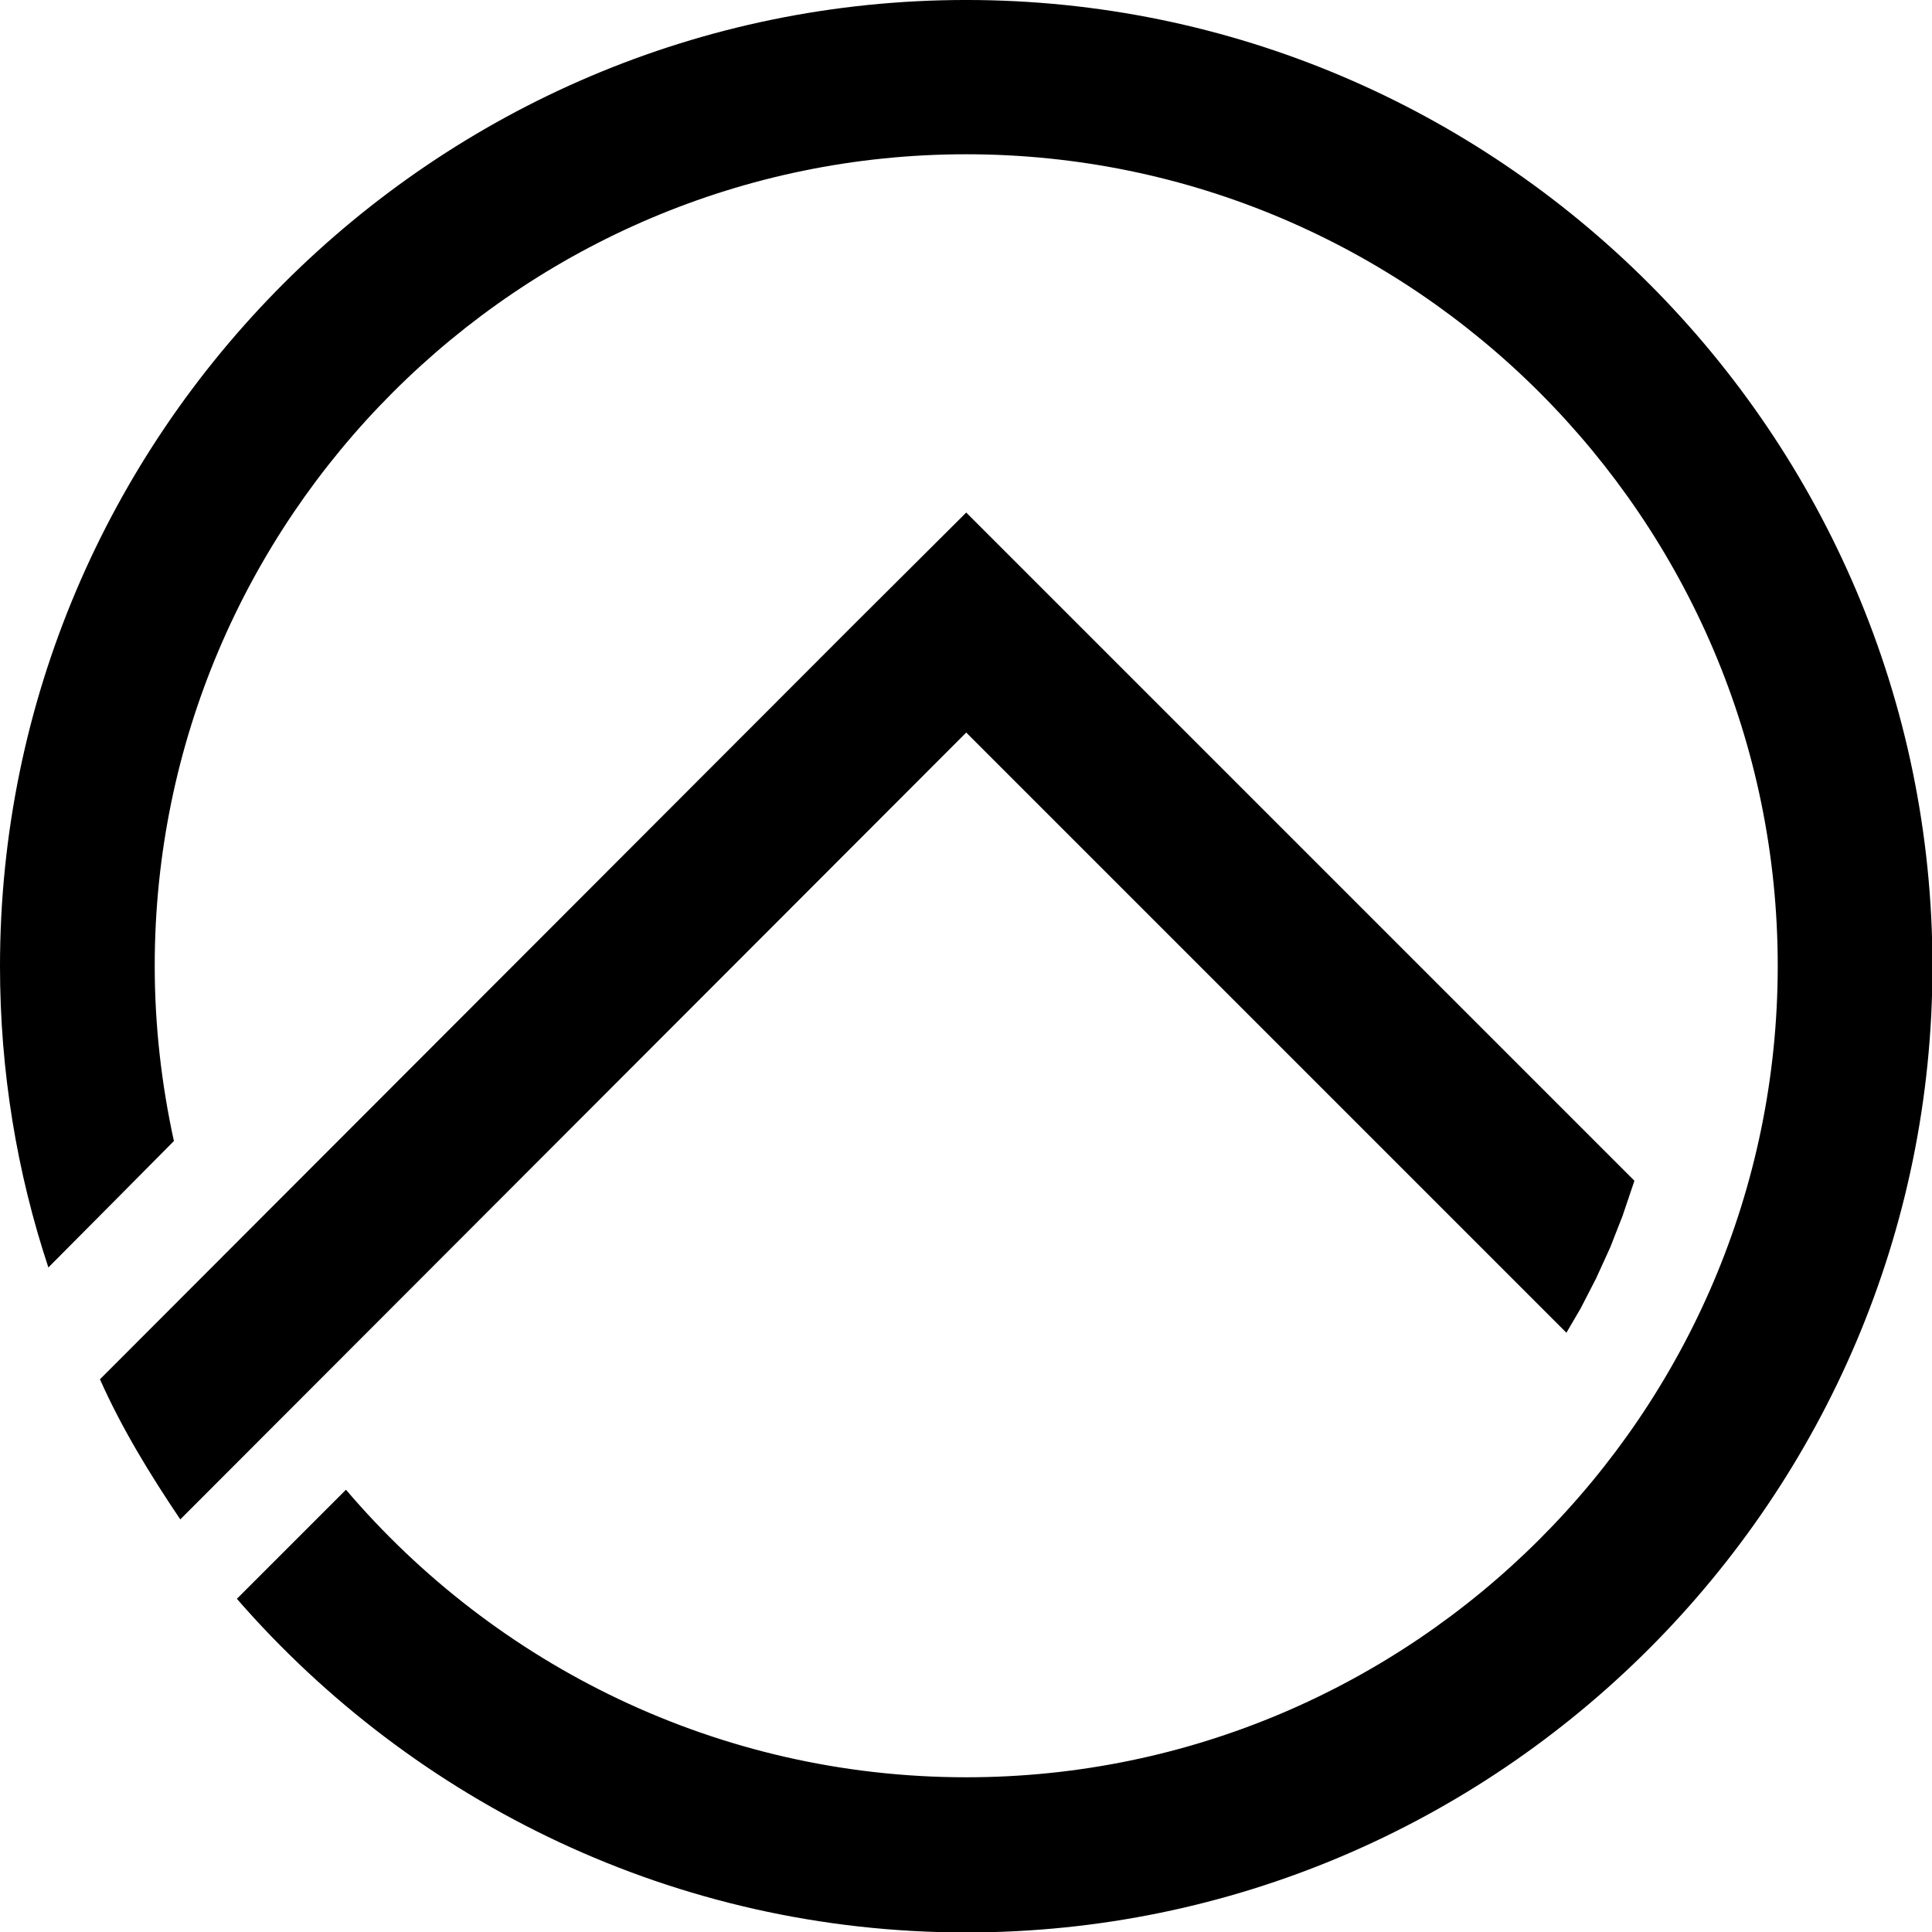
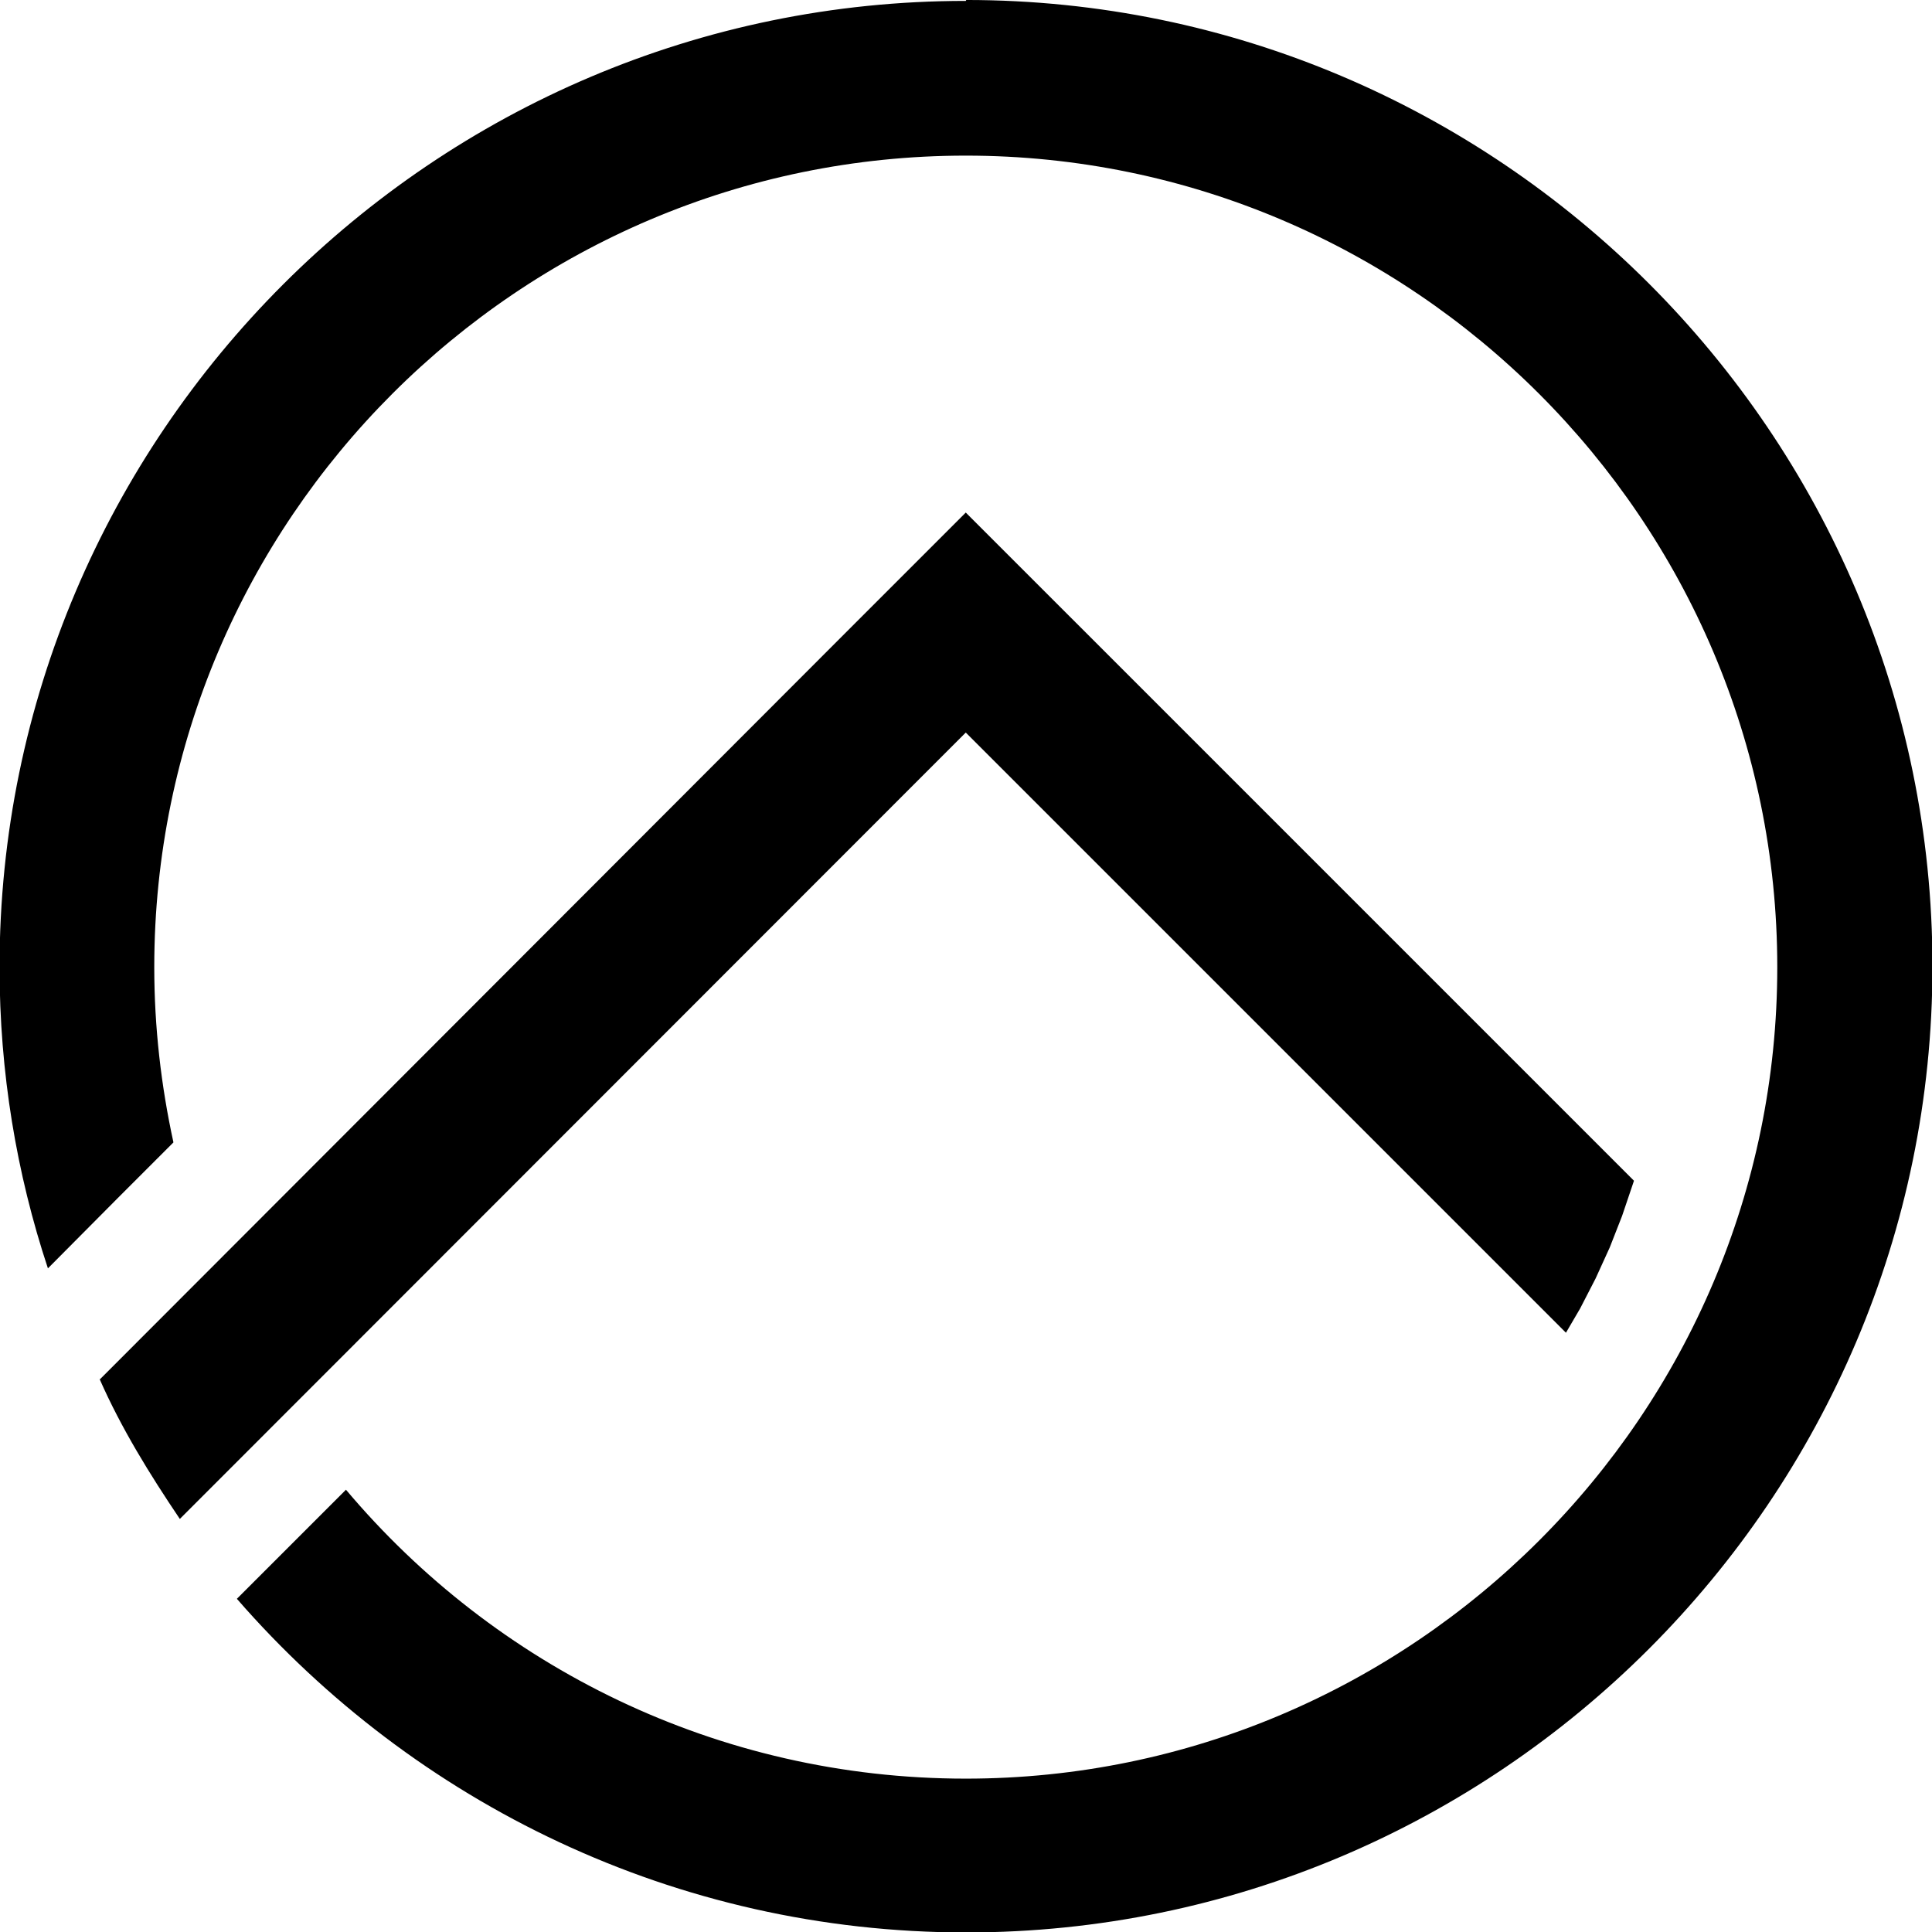
<svg xmlns="http://www.w3.org/2000/svg" width="16" height="16" viewBox="0 0 4.233 4.233">
-   <path d="M 0.219,3.022 1.875,1.364 2.117,1.123 l 0.241,0.241 1.223,1.223 -0.002,0.006 -0.024,0.071 -0.027,0.069 -0.031,0.068 -0.034,0.066 -0.031,0.053 -1.315,-1.315 C 1.543,2.18 0.969,2.754 0.395,3.329 0.329,3.231 0.267,3.13 0.219,3.022 Z" />
-   <path d="m 2.117,-2.4030792e-5 c 1.166,0 2.117,0.951 2.117,2.117 0,1.166 -0.951,2.117 -2.117,2.117 -0.637,0 -1.209,-0.284 -1.598,-0.731 l 0.075,-0.075 0.054,-0.054 0.054,-0.054 0.054,-0.054 0.002,-0.002 C 1.085,3.648 1.573,3.894 2.117,3.894 c 0.979,0 1.778,-0.798 1.778,-1.778 0,-0.979 -0.799,-1.778 -1.778,-1.778 -0.979,0 -1.778,0.798 -1.778,1.778 0,0.132 0.015,0.26 0.042,0.384 L 0.263,2.619 0.106,2.777 C 0.037,2.569 -1.338812e-7,2.347 -1.338812e-7,2.117 -1.338812e-7,0.951 0.951,-2.3810262e-5 2.117,-2.4030792e-5 Z" />
+   <path d="m0.219 3.022 1.656-1.658 0.241-0.241l0.241 0.241 1.223 1.223-0.002 0.006-0.024 0.071-0.027 0.069-0.031 0.068-0.034 0.066-0.031 0.053-1.315-1.315c-0.574 0.574-1.148 1.149-1.722 1.723-0.066-0.098-0.128-0.198-0.176-0.307z" />
+   <path d="m2.117-2.4031e-5c1.166 0 2.117 0.951 2.117 2.117 0 1.166-0.951 2.117-2.117 2.117-0.637 0-1.209-0.284-1.598-0.731l0.075-0.075 0.054-0.054 0.054-0.054 0.054-0.054 0.002-0.002c0.326 0.387 0.814 0.633 1.358 0.633 0.979 0 1.778-0.798 1.778-1.778 0-0.979-0.799-1.778-1.778-1.778-0.979 0-1.778 0.798-1.778 1.778 0 0.132 0.015 0.26 0.042 0.384l-0.118 0.118-0.157 0.158c-0.069-0.208-0.106-0.43-0.106-0.66 0-1.166 0.951-2.117 2.117-2.117z" />
</svg>
